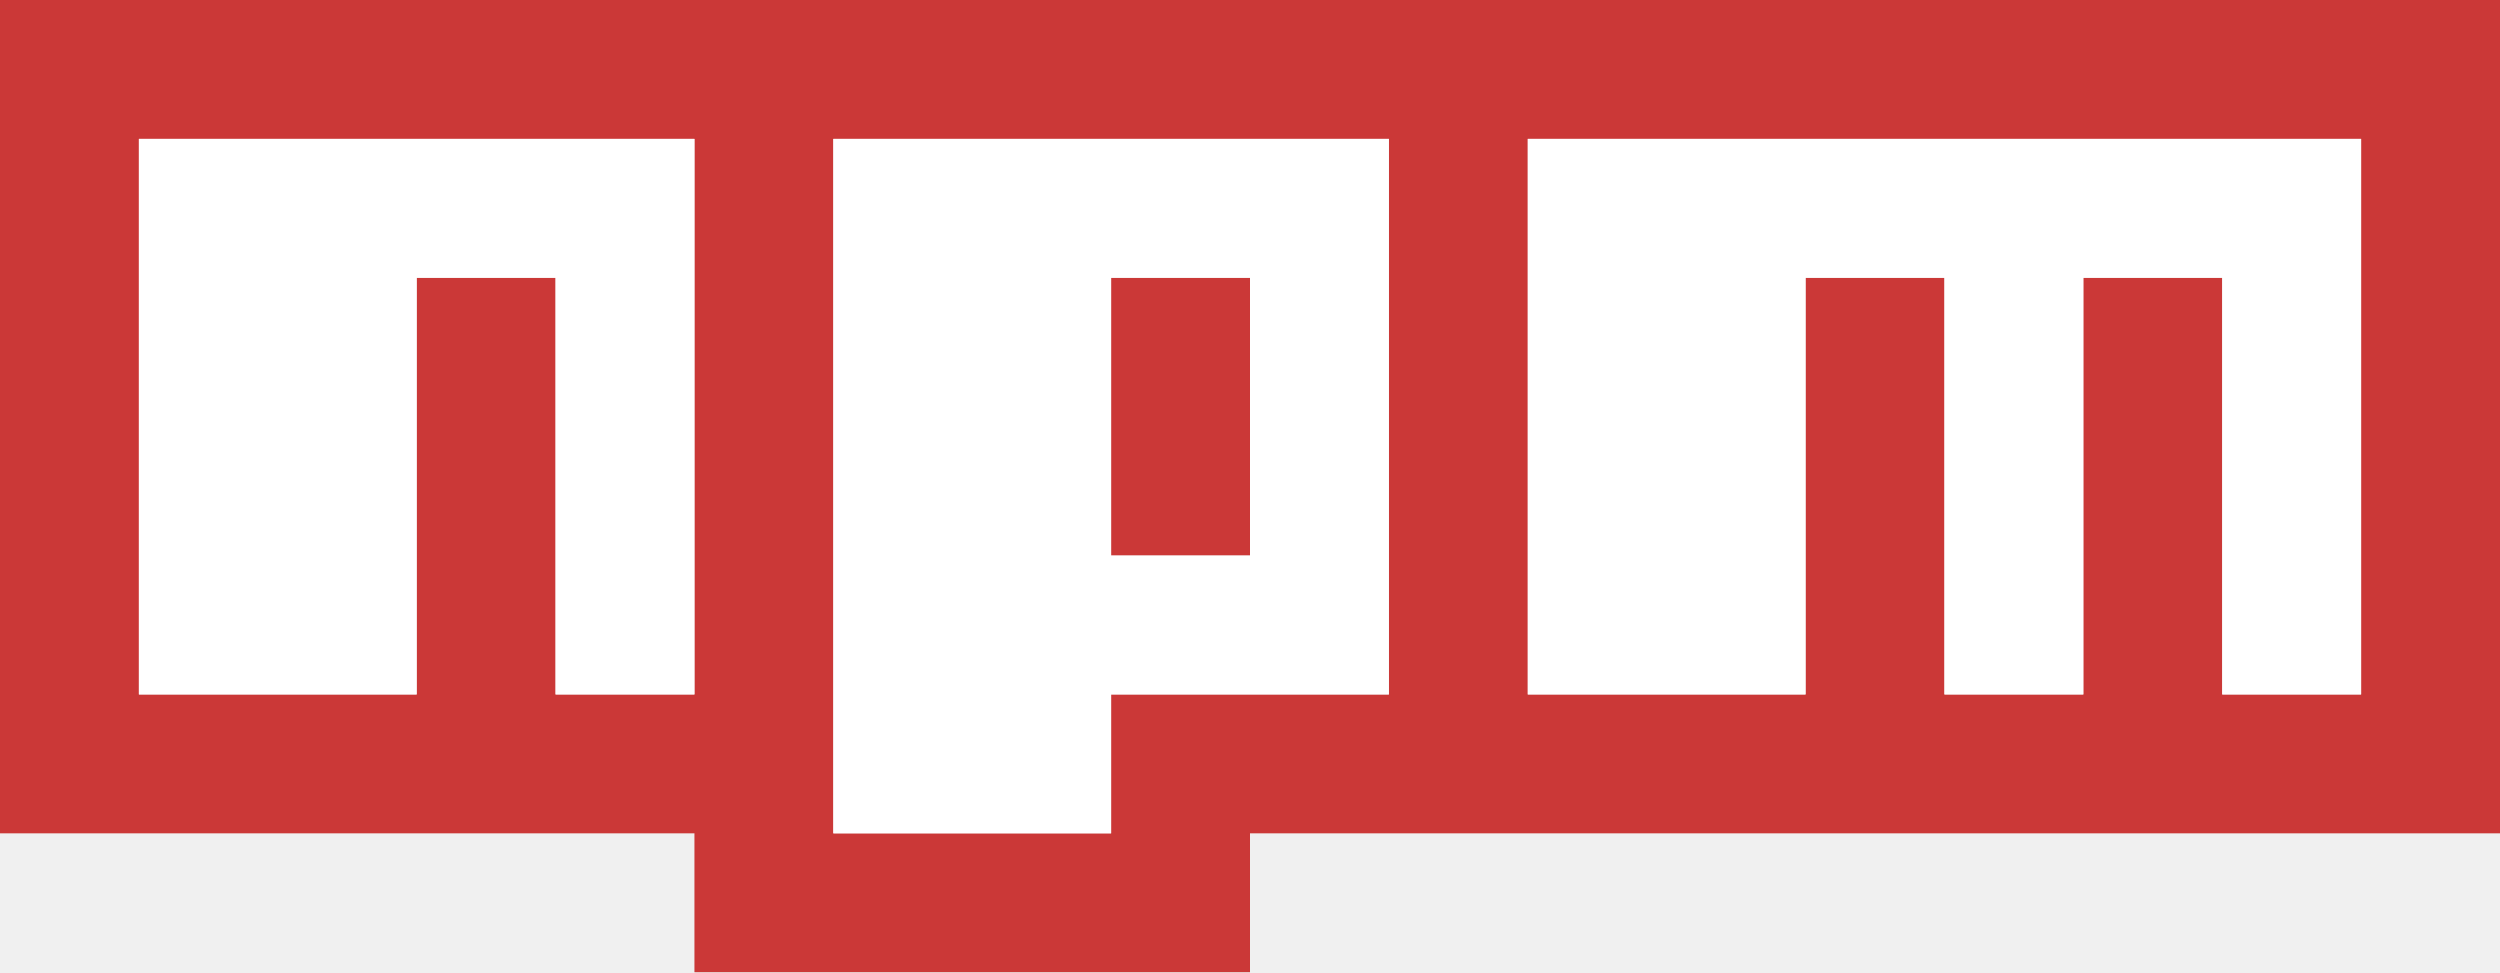
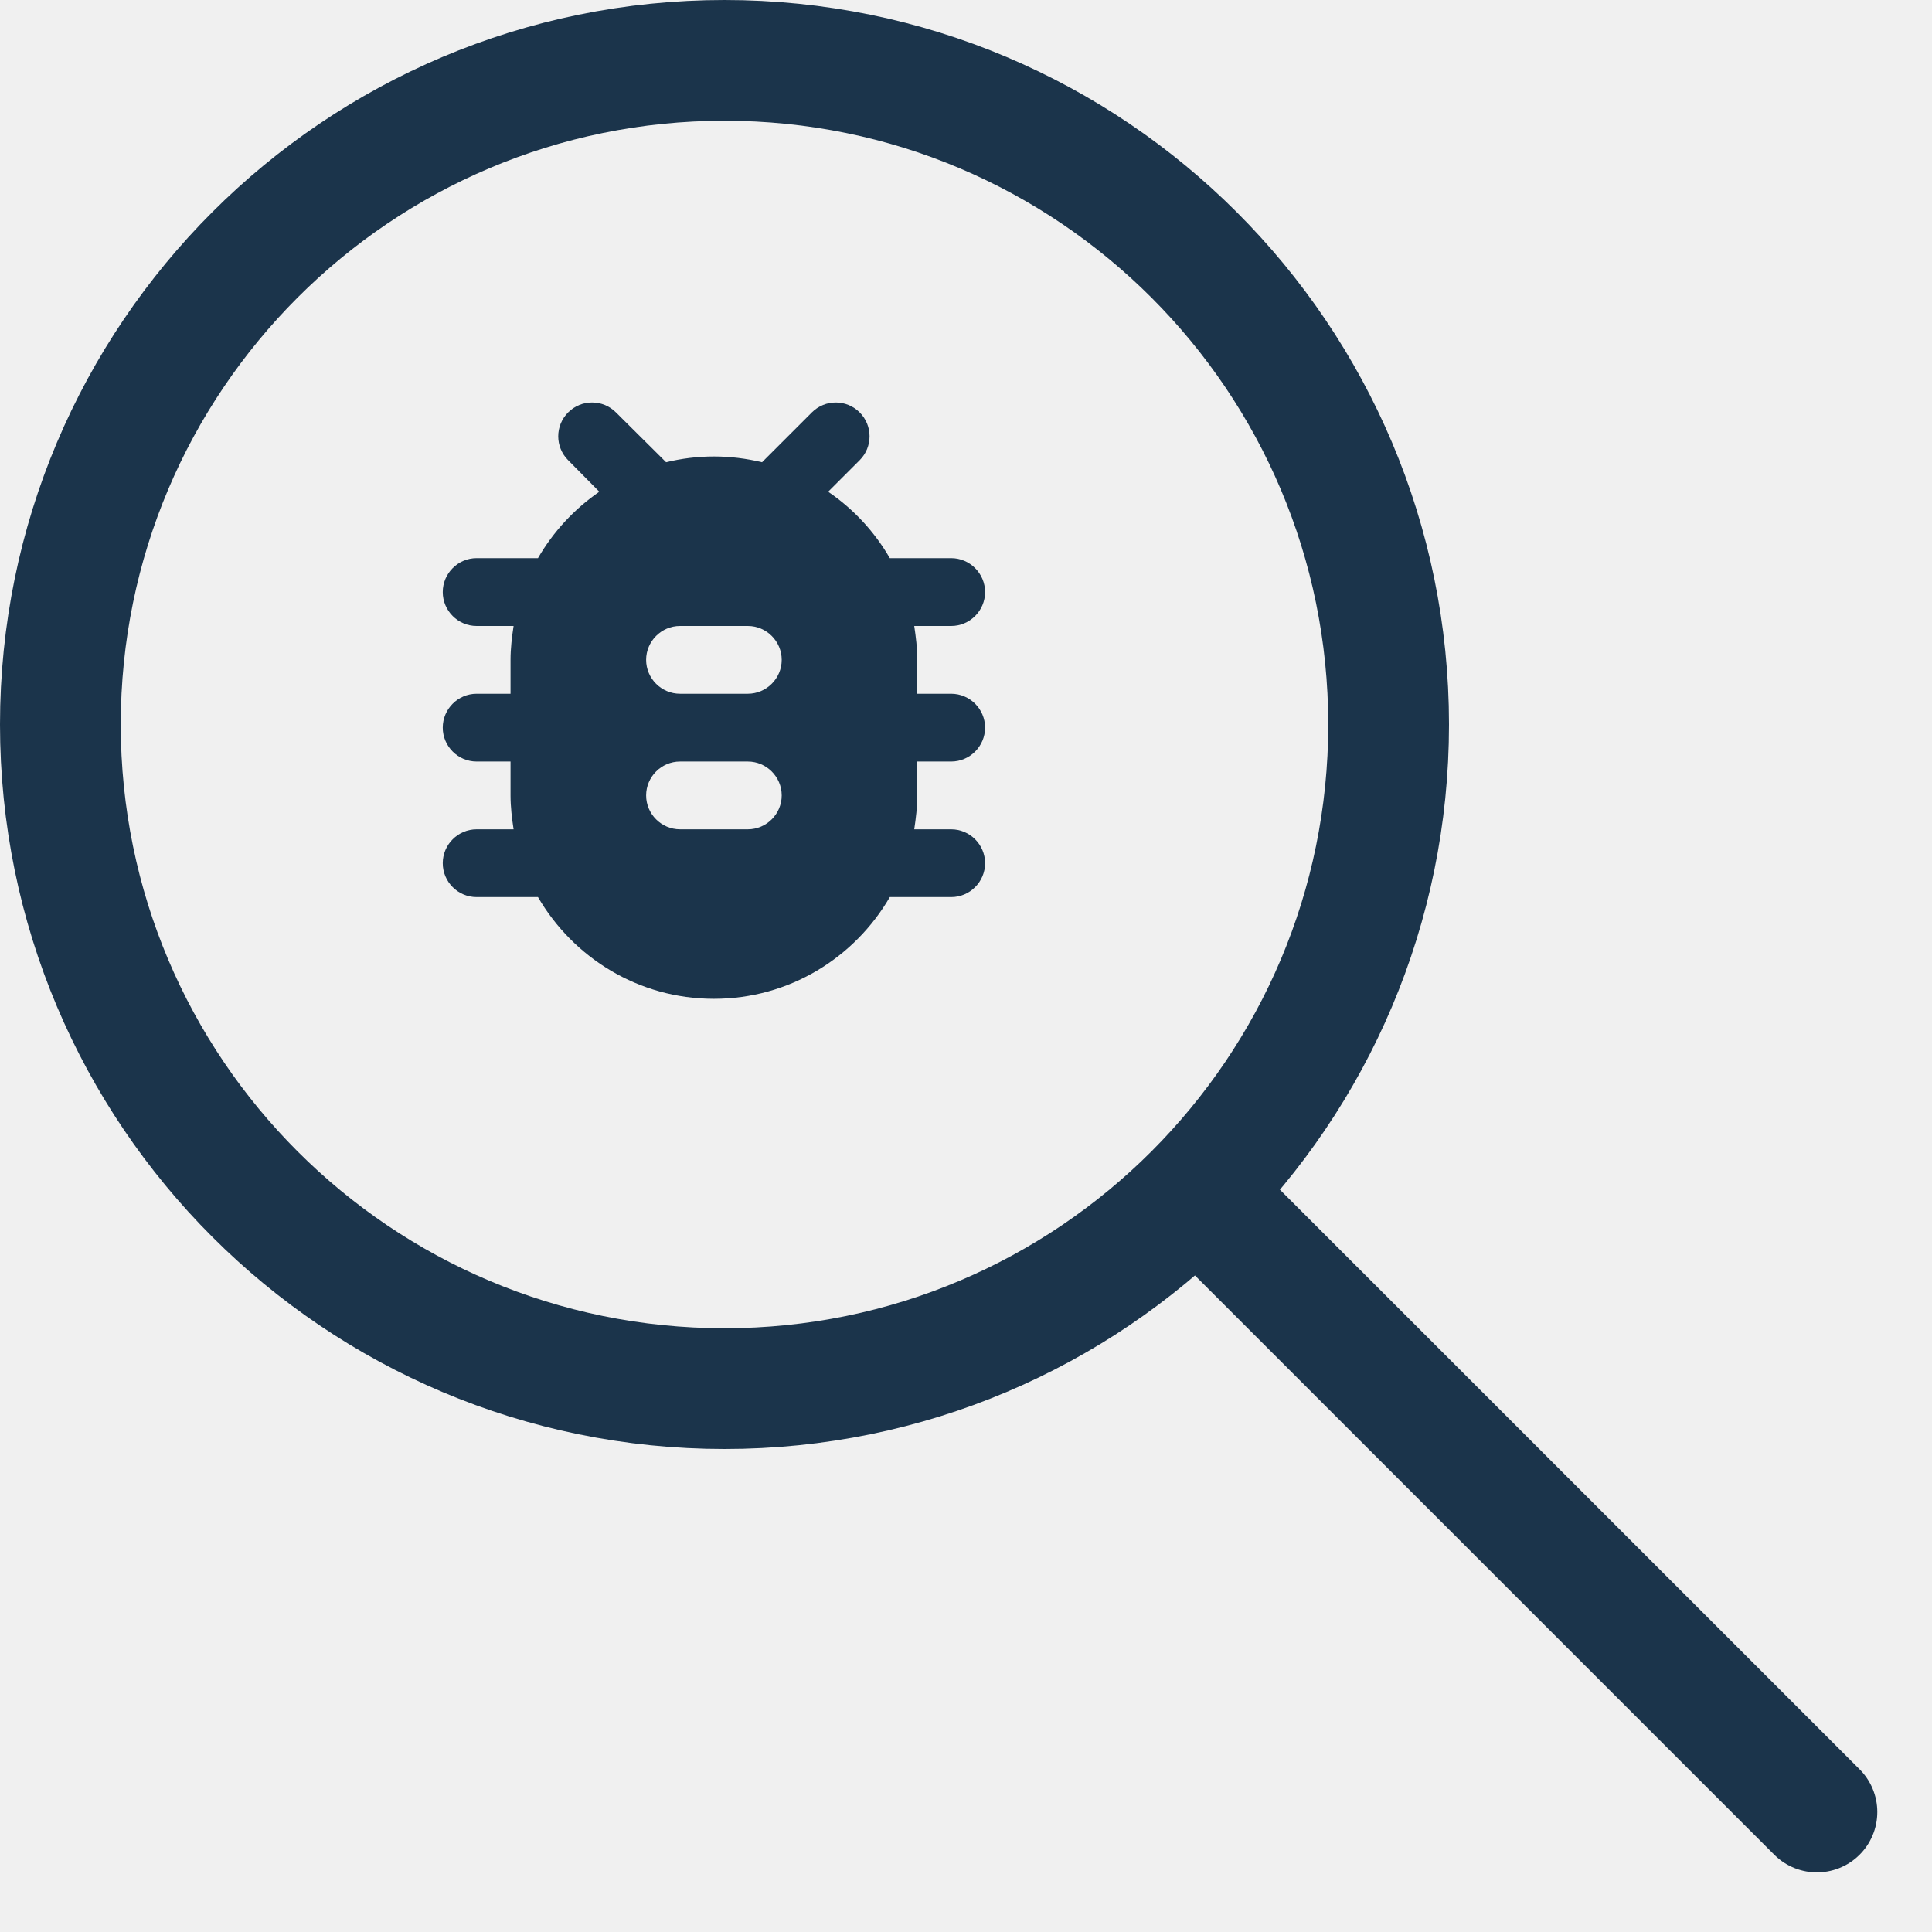
- <svg xmlns="http://www.w3.org/2000/svg" version="1.1" x="0px" y="0px" width="540px" height="210px" viewBox="0 0 18 7">
-   <path fill="#CB3837" d="M0,0h18v6H9v1H5V6H0V0z M1,5h2V2h1v3h1V1H1V5z M6,1v5h2V5h2V1H6z M8,2h1v2H8V2z M11,1v4h2V2h1v3h1V2h1v3h1V1H11z" />
-   <polygon fill="#FFFFFF" points="1,5 3,5 3,2 4,2 4,5 5,5 5,1 1,1 " />
-   <path fill="#FFFFFF" d="M6,1v5h2V5h2V1H6z M9,4H8V2h1V4z" />
-   <polygon fill="#FFFFFF" points="11,1 11,5 13,5 13,2 14,2 14,5 15,5 15,2 16,2 16,5 17,5 17,1 " />
+ <svg xmlns="http://www.w3.org/2000/svg" width="48" height="48" viewBox="0 0 48 48" fill="none">
+   <circle cx="18" cy="18" r="16.5" stroke="#1B344B" stroke-width="3" />
+   <line x1="30.262" y1="30.141" x2="45.141" y2="45.019" stroke="#1B344B" stroke-width="3" stroke-linecap="round" stroke-linejoin="round" />
+   <path d="M23.632 13.867H22.107C21.728 13.21 21.206 12.646 20.575 12.217L21.358 11.434C21.686 11.105 21.686 10.575 21.358 10.246C21.029 9.918 20.499 9.918 20.171 10.246L18.933 11.484C18.545 11.392 18.149 11.341 17.737 11.341C17.324 11.341 16.928 11.392 16.549 11.484L15.303 10.246C14.975 9.918 14.444 9.918 14.116 10.246C13.787 10.575 13.787 11.105 14.116 11.434L14.89 12.217C14.267 12.646 13.745 13.21 13.366 13.867H11.842C11.379 13.867 11 14.246 11 14.71C11 15.173 11.379 15.552 11.842 15.552H12.76C12.718 15.829 12.684 16.107 12.684 16.394V17.236H11.842C11.379 17.236 11 17.615 11 18.078C11 18.541 11.379 18.92 11.842 18.92H12.684V19.762C12.684 20.048 12.718 20.326 12.76 20.604H11.842C11.379 20.604 11 20.983 11 21.446C11 21.91 11.379 22.288 11.842 22.288H13.366C14.242 23.796 15.867 24.815 17.737 24.815C19.606 24.815 21.232 23.796 22.107 22.288H23.632C24.095 22.288 24.474 21.91 24.474 21.446C24.474 20.983 24.095 20.604 23.632 20.604H22.714C22.756 20.326 22.79 20.048 22.79 19.762V18.92H23.632C24.095 18.92 24.474 18.541 24.474 18.078C24.474 17.615 24.095 17.236 23.632 17.236H22.79V16.394C22.79 16.107 22.756 15.829 22.714 15.552H23.632C24.095 15.552 24.474 15.173 24.474 14.71C24.474 14.246 24.095 13.867 23.632 13.867ZM18.579 20.604H16.895C16.432 20.604 16.053 20.225 16.053 19.762C16.053 19.299 16.432 18.92 16.895 18.92H18.579C19.042 18.92 19.421 19.299 19.421 19.762C19.421 20.225 19.042 20.604 18.579 20.604ZM18.579 17.236H16.895C16.432 17.236 16.053 16.857 16.053 16.394C16.053 15.931 16.432 15.552 16.895 15.552H18.579C19.042 15.552 19.421 15.931 19.421 16.394C19.421 16.857 19.042 17.236 18.579 17.236Z" fill="#1B344B" />
</svg>
